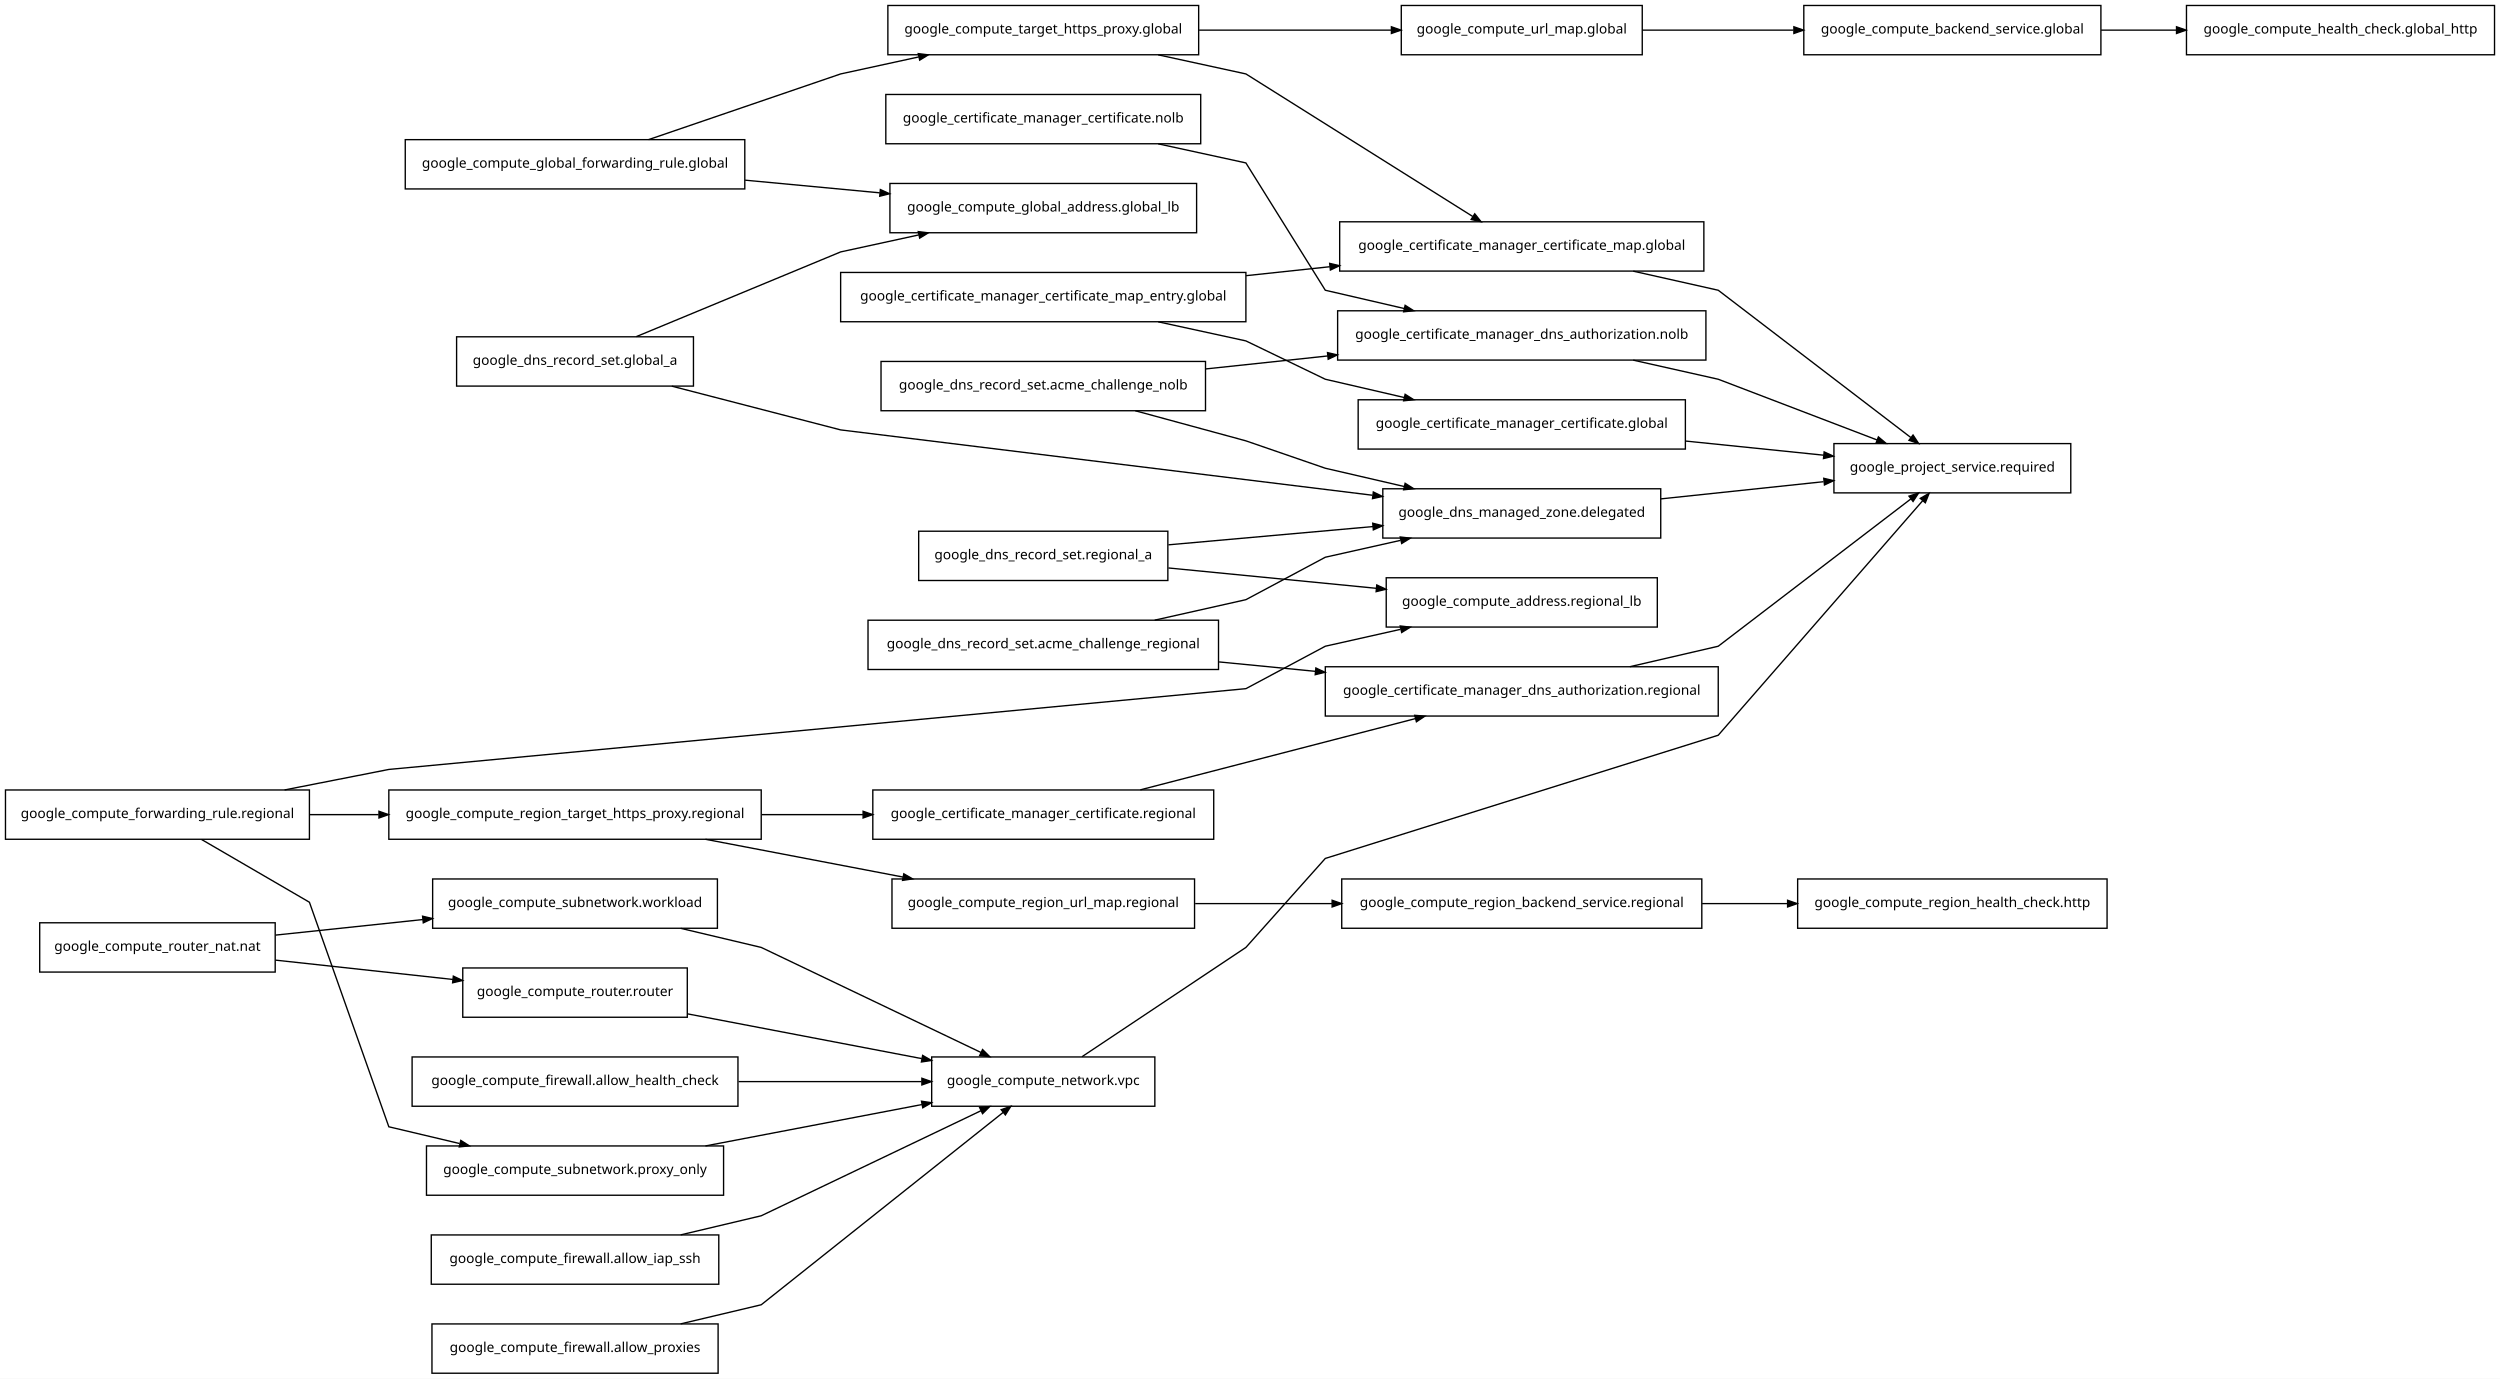
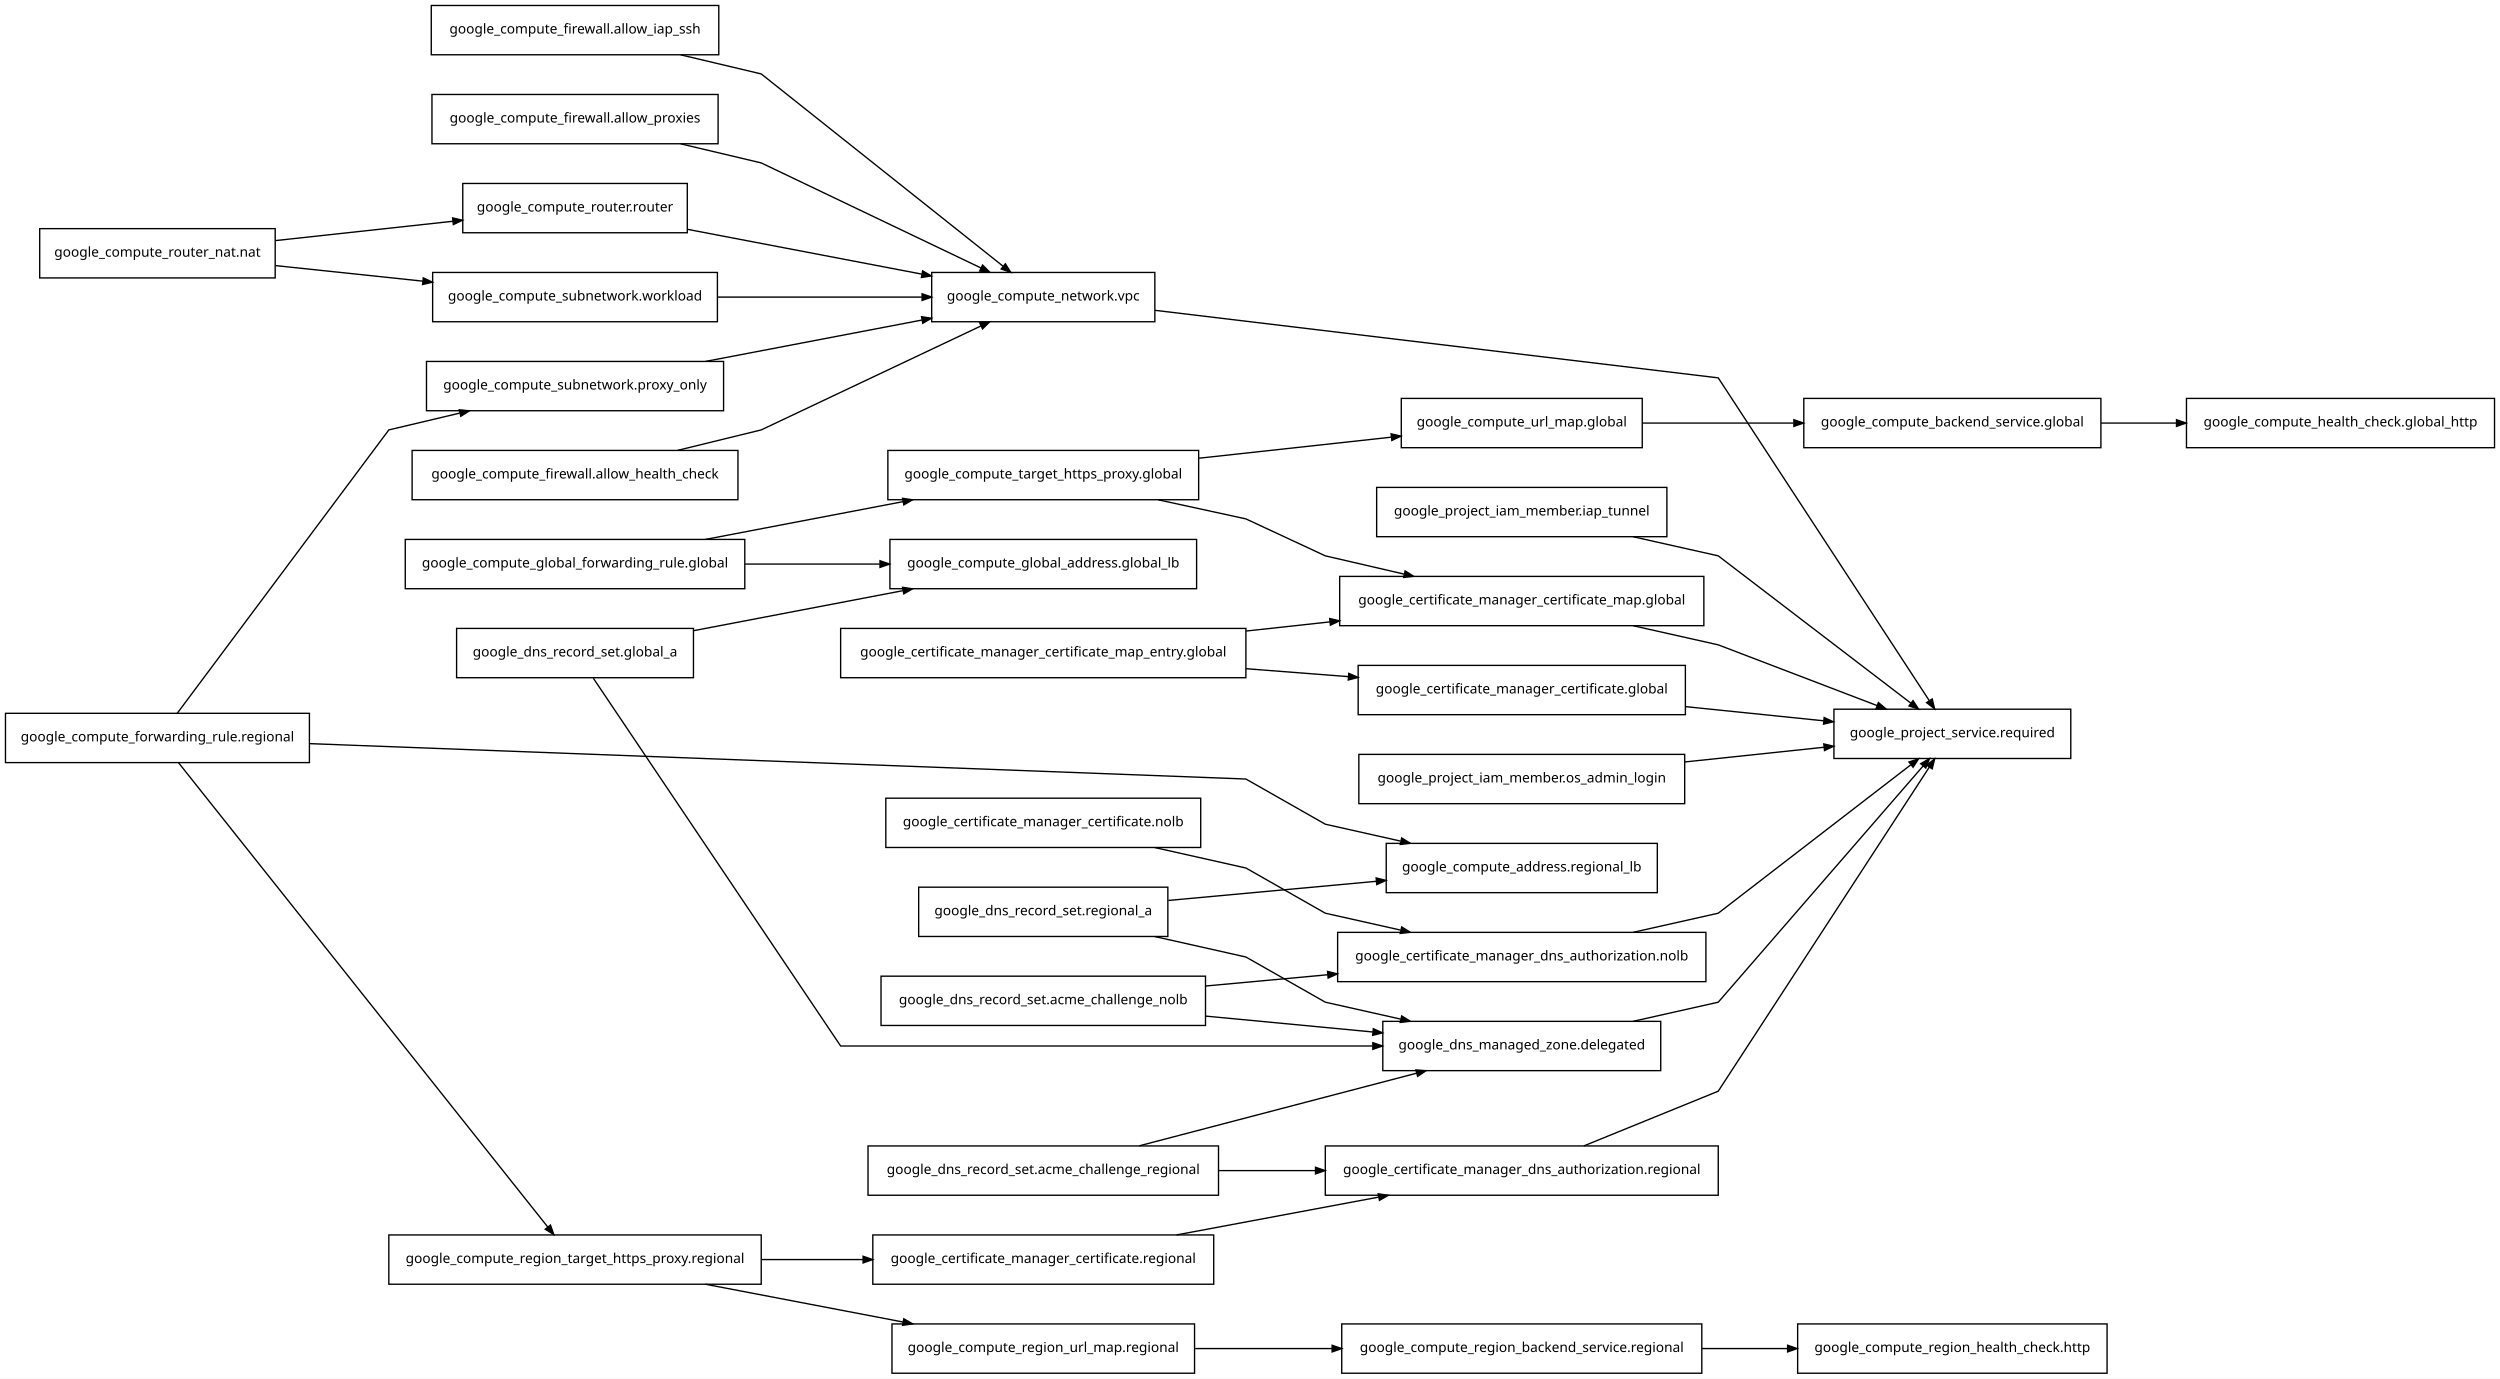
<svg xmlns="http://www.w3.org/2000/svg" width="1826pt" height="1007pt" viewBox="0.00 0.00 1826.00 1007.00">
  <g id="graph0" class="graph" transform="scale(1 1) rotate(0) translate(4 1003)">
    <polygon fill="white" stroke="transparent" points="-4,4 -4,-1003 1822,-1003 1822,4 -4,4" />
    <g id="node1" class="node">
-       <polygon fill="none" stroke="black" points="1227,-711 988,-711 988,-675 1227,-675 1227,-711" />
-       <text text-anchor="middle" x="1107.5" y="-690.5" font-family="sans-serif" font-size="10.00">google_certificate_manager_certificate.global</text>
+       <polygon fill="none" stroke="black" points="1227,-517 988,-517 988,-481 1227,-481 1227,-517" />
+       <text text-anchor="middle" x="1107.5" y="-496.5" font-family="sans-serif" font-size="10.00">google_certificate_manager_certificate.global</text>
+     </g>
+     <g id="node35" class="node">
+       <polygon fill="none" stroke="black" points="1508.5,-485 1335.5,-485 1335.5,-449 1508.5,-449 1508.5,-485" />
+       <text text-anchor="middle" x="1422" y="-464.5" font-family="sans-serif" font-size="10.00">google_project_service.required</text>
+     </g>
+     <g id="edge1" class="edge">
+       <path fill="none" stroke="black" d="M1227.09,-486.86C1260.48,-483.44 1296.31,-479.77 1327.97,-476.53" />
+       <polygon fill="black" stroke="black" points="1328.36,-478.95 1335.08,-475.8 1327.87,-474.07 1328.36,-478.95" />
+     </g>
+     <g id="node2" class="node">
+       <polygon fill="none" stroke="black" points="873,-420 643,-420 643,-384 873,-384 873,-420" />
+       <text text-anchor="middle" x="758" y="-399.5" font-family="sans-serif" font-size="10.00">google_certificate_manager_certificate.nolb</text>
+     </g>
+     <g id="node6" class="node">
+       <polygon fill="none" stroke="black" points="1242,-322 973,-322 973,-286 1242,-286 1242,-322" />
+       <text text-anchor="middle" x="1107.5" y="-301.5" font-family="sans-serif" font-size="10.00">google_certificate_manager_dns_authorization.nolb</text>
+     </g>
+     <g id="edge2" class="edge">
+       <path fill="none" stroke="black" d="M839.38,-383.96C873.7,-376.25 906,-369 906,-369 906,-369 964,-336 964,-336 964,-336 989.51,-330.27 1018.94,-323.66" />
+       <polygon fill="black" stroke="black" points="1019.79,-325.98 1026.09,-322.06 1018.72,-321.2 1019.79,-325.98" />
+     </g>
+     <g id="node3" class="node">
+       <polygon fill="none" stroke="black" points="882.5,-101 633.5,-101 633.5,-65 882.5,-65 882.5,-101" />
+       <text text-anchor="middle" x="758" y="-80.5" font-family="sans-serif" font-size="10.00">google_certificate_manager_certificate.regional</text>
+     </g>
+     <g id="node7" class="node">
+       <polygon fill="none" stroke="black" points="1251,-166 964,-166 964,-130 1251,-130 1251,-166" />
+       <text text-anchor="middle" x="1107.5" y="-145.5" font-family="sans-serif" font-size="10.00">google_certificate_manager_dns_authorization.regional</text>
+     </g>
+     <g id="edge3" class="edge">
+       <path fill="none" stroke="black" d="M855.34,-101.02C901.19,-109.6 956.08,-119.86 1002.84,-128.61" />
+       <polygon fill="black" stroke="black" points="1002.64,-131.07 1009.98,-129.95 1003.55,-126.25 1002.64,-131.07" />
+     </g>
+     <g id="node4" class="node">
+       <polygon fill="none" stroke="black" points="1240.5,-582 974.5,-582 974.5,-546 1240.5,-546 1240.5,-582" />
+       <text text-anchor="middle" x="1107.5" y="-561.5" font-family="sans-serif" font-size="10.00">google_certificate_manager_certificate_map.global</text>
+     </g>
+     <g id="edge4" class="edge">
+       <path fill="none" stroke="black" d="M1188.91,-545.94C1221.23,-538.68 1251,-532 1251,-532 1251,-532 1317.26,-506.67 1367.05,-487.63" />
+       <polygon fill="black" stroke="black" points="1367.98,-489.89 1373.65,-485.11 1366.23,-485.32 1367.98,-489.89" />
+     </g>
+     <g id="node5" class="node">
+       <polygon fill="none" stroke="black" points="906,-544 610,-544 610,-508 906,-508 906,-544" />
+       <text text-anchor="middle" x="758" y="-523.5" font-family="sans-serif" font-size="10.00">google_certificate_manager_certificate_map_entry.global</text>
+     </g>
+     <g id="edge5" class="edge">
+       <path fill="none" stroke="black" d="M906.12,-514.57C930.97,-512.64 956.57,-510.65 980.81,-508.77" />
+       <polygon fill="black" stroke="black" points="981.15,-511.2 987.94,-508.21 980.77,-506.31 981.15,-511.2" />
+     </g>
+     <g id="edge6" class="edge">
+       <path fill="none" stroke="black" d="M906.12,-542.09C926.4,-544.31 947.18,-546.58 967.32,-548.78" />
+       <polygon fill="black" stroke="black" points="967.19,-551.23 974.41,-549.56 967.72,-546.36 967.19,-551.23" />
+     </g>
+     <g id="edge7" class="edge">
+       <path fill="none" stroke="black" d="M1188.91,-322.06C1221.23,-329.32 1251,-336 1251,-336 1251,-336 1343.02,-406.91 1391.65,-444.39" />
+       <polygon fill="black" stroke="black" points="1390.32,-446.45 1397.36,-448.79 1393.31,-442.57 1390.32,-446.45" />
+     </g>
+     <g id="edge8" class="edge">
+       <path fill="none" stroke="black" d="M1152.81,-166.03C1194.64,-183.06 1251,-206 1251,-206 1251,-206 1363.01,-377.96 1405.19,-442.72" />
+       <polygon fill="black" stroke="black" points="1403.17,-444.12 1409.05,-448.65 1407.28,-441.44 1403.17,-444.12" />
+     </g>
+     <g id="node8" class="node">
+       <polygon fill="none" stroke="black" points="1206.5,-387 1008.5,-387 1008.5,-351 1206.5,-351 1206.5,-387" />
+       <text text-anchor="middle" x="1107.5" y="-366.5" font-family="sans-serif" font-size="10.00">google_compute_address.regional_lb</text>
+     </g>
+     <g id="node9" class="node">
+       <polygon fill="none" stroke="black" points="1530.5,-712 1313.5,-712 1313.5,-676 1530.5,-676 1530.5,-712" />
+       <text text-anchor="middle" x="1422" y="-691.5" font-family="sans-serif" font-size="10.00">google_compute_backend_service.global</text>
+     </g>
+     <g id="node16" class="node">
+       <polygon fill="none" stroke="black" points="1818,-712 1593,-712 1593,-676 1818,-676 1818,-712" />
+       <text text-anchor="middle" x="1705.5" y="-691.5" font-family="sans-serif" font-size="10.00">google_compute_health_check.global_http</text>
+     </g>
+     <g id="edge9" class="edge">
+       <path fill="none" stroke="black" d="M1530.63,-694C1548.58,-694 1567.29,-694 1585.5,-694" />
+       <polygon fill="black" stroke="black" points="1585.73,-696.45 1592.73,-694 1585.73,-691.55 1585.73,-696.45" />
+     </g>
+     <g id="node10" class="node">
+       <polygon fill="none" stroke="black" points="535,-674 297,-674 297,-638 535,-638 535,-674" />
+       <text text-anchor="middle" x="416" y="-653.5" font-family="sans-serif" font-size="10.00">google_compute_firewall.allow_health_check</text>
+     </g>
+     <g id="node17" class="node">
+       <polygon fill="none" stroke="black" points="839.5,-804 676.5,-804 676.5,-768 839.5,-768 839.5,-804" />
+       <text text-anchor="middle" x="758" y="-783.5" font-family="sans-serif" font-size="10.00">google_compute_network.vpc</text>
+     </g>
+     <g id="edge10" class="edge">
+       <path fill="none" stroke="black" d="M490.82,-674.04C522.34,-681.75 552,-689 552,-689 552,-689 652.2,-736.41 712.5,-764.94" />
+       <polygon fill="black" stroke="black" points="711.55,-767.2 718.92,-767.98 713.64,-762.77 711.55,-767.2" />
+     </g>
+     <g id="node11" class="node">
+       <polygon fill="none" stroke="black" points="521,-999 311,-999 311,-963 521,-963 521,-999" />
+       <text text-anchor="middle" x="416" y="-978.5" font-family="sans-serif" font-size="10.00">google_compute_firewall.allow_iap_ssh</text>
+     </g>
+     <g id="edge11" class="edge">
+       <path fill="none" stroke="black" d="M493.18,-962.94C523.8,-955.68 552,-949 552,-949 552,-949 672.49,-853.2 728.72,-808.49" />
+       <polygon fill="black" stroke="black" points="730.32,-810.34 734.28,-804.07 727.27,-806.51 730.32,-810.34" />
+     </g>
+     <g id="node12" class="node">
+       <polygon fill="none" stroke="black" points="520.5,-934 311.5,-934 311.5,-898 520.5,-898 520.5,-934" />
+       <text text-anchor="middle" x="416" y="-913.5" font-family="sans-serif" font-size="10.00">google_compute_firewall.allow_proxies</text>
+     </g>
+     <g id="edge12" class="edge">
+       <path fill="none" stroke="black" d="M493.18,-897.94C523.8,-890.68 552,-884 552,-884 552,-884 652.2,-836.1 712.5,-807.27" />
+       <polygon fill="black" stroke="black" points="713.66,-809.43 718.92,-804.2 711.55,-805.01 713.66,-809.43" />
+     </g>
+     <g id="node13" class="node">
+       <polygon fill="none" stroke="black" points="222,-482 0,-482 0,-446 222,-446 222,-482" />
+       <text text-anchor="middle" x="111" y="-461.5" font-family="sans-serif" font-size="10.00">google_compute_forwarding_rule.regional</text>
+     </g>
+     <g id="edge13" class="edge">
+       <path fill="none" stroke="black" d="M222.4,-459.83C440.57,-451.59 906,-434 906,-434 906,-434 964,-401 964,-401 964,-401 989.51,-395.27 1018.94,-388.66" />
+       <polygon fill="black" stroke="black" points="1019.79,-390.98 1026.09,-387.06 1018.72,-386.2 1019.79,-390.98" />
+     </g>
+     <g id="node20" class="node">
+       <polygon fill="none" stroke="black" points="552,-101 280,-101 280,-65 552,-65 552,-101" />
+       <text text-anchor="middle" x="416" y="-80.5" font-family="sans-serif" font-size="10.00">google_compute_region_target_https_proxy.regional</text>
+     </g>
+     <g id="edge14" class="edge">
+       <path fill="none" stroke="black" d="M126.41,-445.88C176.06,-383.45 340.01,-177.29 396.04,-106.84" />
+       <polygon fill="black" stroke="black" points="398.06,-108.23 400.5,-101.23 394.23,-105.18 398.06,-108.23" />
+     </g>
+     <g id="node24" class="node">
+       <polygon fill="none" stroke="black" points="524.5,-739 307.5,-739 307.5,-703 524.5,-703 524.5,-739" />
+       <text text-anchor="middle" x="416" y="-718.5" font-family="sans-serif" font-size="10.00">google_compute_subnetwork.proxy_only</text>
+     </g>
+     <g id="edge15" class="edge">
+       <path fill="none" stroke="black" d="M125.46,-482.03C165.33,-535.42 280,-689 280,-689 280,-689 303.96,-694.68 331.7,-701.25" />
+       <polygon fill="black" stroke="black" points="331.44,-703.71 338.82,-702.94 332.57,-698.94 331.44,-703.71" />
+     </g>
+     <g id="node14" class="node">
+       <polygon fill="none" stroke="black" points="870,-609 646,-609 646,-573 870,-573 870,-609" />
+       <text text-anchor="middle" x="758" y="-588.5" font-family="sans-serif" font-size="10.00">google_compute_global_address.global_lb</text>
+     </g>
+     <g id="node15" class="node">
+       <polygon fill="none" stroke="black" points="540,-609 292,-609 292,-573 540,-573 540,-609" />
+       <text text-anchor="middle" x="416" y="-588.5" font-family="sans-serif" font-size="10.00">google_compute_global_forwarding_rule.global</text>
+     </g>
+     <g id="edge16" class="edge">
+       <path fill="none" stroke="black" d="M540.23,-591C572.3,-591 606.77,-591 638.58,-591" />
+       <polygon fill="black" stroke="black" points="638.75,-593.45 645.75,-591 638.75,-588.55 638.75,-593.45" />
+     </g>
+     <g id="node26" class="node">
+       <polygon fill="none" stroke="black" points="871.5,-674 644.5,-674 644.5,-638 871.5,-638 871.5,-674" />
+       <text text-anchor="middle" x="758" y="-653.5" font-family="sans-serif" font-size="10.00">google_compute_target_https_proxy.global</text>
+     </g>
+     <g id="edge17" class="edge">
+       <path fill="none" stroke="black" d="M511.26,-609.02C556.12,-617.6 609.83,-627.86 655.58,-636.61" />
+       <polygon fill="black" stroke="black" points="655.22,-639.04 662.56,-637.95 656.14,-634.22 655.22,-639.04" />
+     </g>
+     <g id="edge18" class="edge">
+       <path fill="none" stroke="black" d="M839.69,-776.32C979.27,-759.59 1251,-727 1251,-727 1251,-727 1363.01,-555.69 1405.19,-491.18" />
+       <polygon fill="black" stroke="black" points="1407.27,-492.48 1409.05,-485.28 1403.16,-489.8 1407.27,-492.48" />
+     </g>
+     <g id="node18" class="node">
+       <polygon fill="none" stroke="black" points="1239,-36 976,-36 976,0 1239,0 1239,-36" />
+       <text text-anchor="middle" x="1107.5" y="-15.5" font-family="sans-serif" font-size="10.00">google_compute_region_backend_service.regional</text>
+     </g>
+     <g id="node19" class="node">
+       <polygon fill="none" stroke="black" points="1535,-36 1309,-36 1309,0 1535,0 1535,-36" />
+       <text text-anchor="middle" x="1422" y="-15.5" font-family="sans-serif" font-size="10.00">google_compute_region_health_check.http</text>
+     </g>
+     <g id="edge19" class="edge">
+       <path fill="none" stroke="black" d="M1239.22,-18C1259.86,-18 1281.12,-18 1301.5,-18" />
+       <polygon fill="black" stroke="black" points="1301.66,-20.45 1308.66,-18 1301.66,-15.55 1301.66,-20.45" />
+     </g>
+     <g id="edge20" class="edge">
+       <path fill="none" stroke="black" d="M552.35,-83C576.71,-83 602.06,-83 626.28,-83" />
+       <polygon fill="black" stroke="black" points="626.41,-85.45 633.41,-83 626.41,-80.55 626.41,-85.45" />
+     </g>
+     <g id="node21" class="node">
+       <polygon fill="none" stroke="black" points="868.5,-36 647.5,-36 647.5,0 868.5,0 868.5,-36" />
+       <text text-anchor="middle" x="758" y="-15.5" font-family="sans-serif" font-size="10.00">google_compute_region_url_map.regional</text>
+     </g>
+     <g id="edge21" class="edge">
+       <path fill="none" stroke="black" d="M511.26,-64.98C556.12,-56.4 609.83,-46.14 655.58,-37.39" />
+       <polygon fill="black" stroke="black" points="656.14,-39.78 662.56,-36.05 655.22,-34.96 656.14,-39.78" />
+     </g>
+     <g id="edge22" class="edge">
+       <path fill="none" stroke="black" d="M868.95,-18C900.7,-18 935.74,-18 968.94,-18" />
+       <polygon fill="black" stroke="black" points="968.99,-20.45 975.99,-18 968.99,-15.55 968.99,-20.45" />
+     </g>
+     <g id="node22" class="node">
+       <polygon fill="none" stroke="black" points="498,-869 334,-869 334,-833 498,-833 498,-869" />
+       <text text-anchor="middle" x="416" y="-848.5" font-family="sans-serif" font-size="10.00">google_compute_router.router</text>
+     </g>
+     <g id="edge23" class="edge">
+       <path fill="none" stroke="black" d="M498.01,-835.51C549.61,-825.65 616.44,-812.87 669.29,-802.77" />
+       <polygon fill="black" stroke="black" points="669.9,-805.15 676.32,-801.42 668.98,-800.33 669.9,-805.15" />
+     </g>
+     <g id="node23" class="node">
+       <polygon fill="none" stroke="black" points="197,-836 25,-836 25,-800 197,-800 197,-836" />
+       <text text-anchor="middle" x="111" y="-815.5" font-family="sans-serif" font-size="10.00">google_compute_router_nat.nat</text>
+     </g>
+     <g id="edge24" class="edge">
+       <path fill="none" stroke="black" d="M197.21,-827.28C237.67,-831.69 285.98,-836.95 326.81,-841.4" />
+       <polygon fill="black" stroke="black" points="326.59,-843.84 333.82,-842.16 327.12,-838.96 326.59,-843.84" />
+     </g>
+     <g id="node25" class="node">
+       <polygon fill="none" stroke="black" points="520,-804 312,-804 312,-768 520,-768 520,-804" />
+       <text text-anchor="middle" x="416" y="-783.5" font-family="sans-serif" font-size="10.00">google_compute_subnetwork.workload</text>
+     </g>
+     <g id="edge25" class="edge">
+       <path fill="none" stroke="black" d="M197.21,-809C230.6,-805.47 269.35,-801.38 304.82,-797.64" />
+       <polygon fill="black" stroke="black" points="305.17,-800.06 311.87,-796.89 304.65,-795.19 305.17,-800.06" />
+     </g>
+     <g id="edge26" class="edge">
+       <path fill="none" stroke="black" d="M511.26,-739.02C560.71,-748.47 620.91,-759.98 669.35,-769.24" />
+       <polygon fill="black" stroke="black" points="669.07,-771.68 676.4,-770.59 669.99,-766.87 669.07,-771.68" />
+     </g>
+     <g id="edge27" class="edge">
+       <path fill="none" stroke="black" d="M520.4,-786C567.96,-786 623.8,-786 669.27,-786" />
+       <polygon fill="black" stroke="black" points="669.48,-788.45 676.48,-786 669.48,-783.55 669.48,-788.45" />
+     </g>
+     <g id="edge28" class="edge">
+       <path fill="none" stroke="black" d="M841.95,-637.94C875.29,-630.68 906,-624 906,-624 906,-624 964,-597 964,-597 964,-597 991.06,-590.73 1021.6,-583.66" />
+       <polygon fill="black" stroke="black" points="1022.31,-586.01 1028.58,-582.04 1021.21,-581.24 1022.31,-586.01" />
+     </g>
+     <g id="node27" class="node">
+       <polygon fill="none" stroke="black" points="1195.5,-712 1019.5,-712 1019.5,-676 1195.5,-676 1195.5,-712" />
+       <text text-anchor="middle" x="1107.5" y="-691.5" font-family="sans-serif" font-size="10.00">google_compute_url_map.global</text>
+     </g>
+     <g id="edge29" class="edge">
+       <path fill="none" stroke="black" d="M871.82,-668.34C917.16,-673.3 968.83,-678.95 1012.13,-683.68" />
+       <polygon fill="black" stroke="black" points="1012.05,-686.14 1019.28,-684.46 1012.59,-681.27 1012.05,-686.14" />
+     </g>
+     <g id="edge30" class="edge">
+       <path fill="none" stroke="black" d="M1195.55,-694C1229.75,-694 1269.49,-694 1306,-694" />
+       <polygon fill="black" stroke="black" points="1306.26,-696.45 1313.26,-694 1306.26,-691.55 1306.26,-696.45" />
+     </g>
+     <g id="node28" class="node">
+       <polygon fill="none" stroke="black" points="1209,-257 1006,-257 1006,-221 1209,-221 1209,-257" />
+       <text text-anchor="middle" x="1107.5" y="-236.5" font-family="sans-serif" font-size="10.00">google_dns_managed_zone.delegated</text>
+     </g>
+     <g id="edge31" class="edge">
+       <path fill="none" stroke="black" d="M1188.91,-257.06C1221.23,-264.32 1251,-271 1251,-271 1251,-271 1355.47,-391.45 1400.62,-443.5" />
+       <polygon fill="black" stroke="black" points="1398.87,-445.23 1405.31,-448.91 1402.58,-442.02 1398.87,-445.23" />
+     </g>
+     <g id="node29" class="node">
+       <polygon fill="none" stroke="black" points="876.5,-290 639.5,-290 639.5,-254 876.5,-254 876.5,-290" />
+       <text text-anchor="middle" x="758" y="-269.5" font-family="sans-serif" font-size="10.00">google_dns_record_set.acme_challenge_nolb</text>
+     </g>
+     <g id="edge32" class="edge">
+       <path fill="none" stroke="black" d="M876.65,-282.83C905.27,-285.47 936.16,-288.31 965.73,-291.04" />
+       <polygon fill="black" stroke="black" points="965.62,-293.49 972.82,-291.69 966.07,-288.61 965.62,-293.49" />
+     </g>
+     <g id="edge33" class="edge">
+       <path fill="none" stroke="black" d="M876.65,-260.83C916.13,-257.08 959.94,-252.92 998.64,-249.24" />
+       <polygon fill="black" stroke="black" points="999.06,-251.66 1005.8,-248.56 998.6,-246.79 999.06,-251.66" />
+     </g>
+     <g id="node30" class="node">
+       <polygon fill="none" stroke="black" points="886,-166 630,-166 630,-130 886,-130 886,-166" />
+       <text text-anchor="middle" x="758" y="-145.5" font-family="sans-serif" font-size="10.00">google_dns_record_set.acme_challenge_regional</text>
+     </g>
+     <g id="edge34" class="edge">
+       <path fill="none" stroke="black" d="M886.42,-148C909.24,-148 933.21,-148 956.6,-148" />
+       <polygon fill="black" stroke="black" points="956.83,-150.45 963.83,-148 956.83,-145.55 956.83,-150.45" />
+     </g>
+     <g id="edge35" class="edge">
+       <path fill="none" stroke="black" d="M828.07,-166.09C886.58,-181.41 970.34,-203.34 1030.69,-219.15" />
+       <polygon fill="black" stroke="black" points="1030.17,-221.54 1037.56,-220.95 1031.41,-216.8 1030.17,-221.54" />
+     </g>
+     <g id="node31" class="node">
+       <polygon fill="none" stroke="black" points="502.5,-544 329.5,-544 329.5,-508 502.5,-508 502.5,-544" />
+       <text text-anchor="middle" x="416" y="-523.5" font-family="sans-serif" font-size="10.00">google_dns_record_set.global_a</text>
+     </g>
+     <g id="edge36" class="edge">
+       <path fill="none" stroke="black" d="M502.8,-542.4C549.2,-551.27 606.81,-562.29 655.44,-571.58" />
+       <polygon fill="black" stroke="black" points="655.22,-574.04 662.55,-572.94 656.14,-569.22 655.22,-574.04" />
+     </g>
+     <g id="edge37" class="edge">
+       <path fill="none" stroke="black" d="M429.37,-507.61C471.96,-444.27 610,-239 610,-239 610,-239 852.35,-239 998.41,-239" />
+       <polygon fill="black" stroke="black" points="998.73,-241.45 1005.73,-239 998.73,-236.55 998.73,-241.45" />
+     </g>
+     <g id="node32" class="node">
+       <polygon fill="none" stroke="black" points="849,-355 667,-355 667,-319 849,-319 849,-355" />
+       <text text-anchor="middle" x="758" y="-334.5" font-family="sans-serif" font-size="10.00">google_dns_record_set.regional_a</text>
+     </g>
+     <g id="edge38" class="edge">
+       <path fill="none" stroke="black" d="M849.39,-345.32C895.87,-349.6 952.79,-354.85 1001.24,-359.31" />
+       <polygon fill="black" stroke="black" points="1001.13,-361.76 1008.32,-359.96 1001.58,-356.88 1001.13,-361.76" />
+     </g>
+     <g id="edge39" class="edge">
+       <path fill="none" stroke="black" d="M839.38,-318.96C873.7,-311.25 906,-304 906,-304 906,-304 964,-271 964,-271 964,-271 989.51,-265.27 1018.94,-258.66" />
+       <polygon fill="black" stroke="black" points="1019.79,-260.98 1026.09,-257.06 1018.72,-256.2 1019.79,-260.98" />
    </g>
    <g id="node33" class="node">
-       <polygon fill="none" stroke="black" points="1508.5,-679 1335.5,-679 1335.5,-643 1508.5,-643 1508.5,-679" />
-       <text text-anchor="middle" x="1422" y="-658.5" font-family="sans-serif" font-size="10.00">google_project_service.required</text>
-     </g>
-     <g id="edge1" class="edge">
-       <path fill="none" stroke="black" d="M1227.09,-680.86C1260.48,-677.44 1296.31,-673.77 1327.97,-670.53" />
-       <polygon fill="black" stroke="black" points="1328.36,-672.95 1335.08,-669.8 1327.87,-668.07 1328.36,-672.95" />
-     </g>
-     <g id="node2" class="node">
-       <polygon fill="none" stroke="black" points="873,-934 643,-934 643,-898 873,-898 873,-934" />
-       <text text-anchor="middle" x="758" y="-913.5" font-family="sans-serif" font-size="10.00">google_certificate_manager_certificate.nolb</text>
-     </g>
-     <g id="node6" class="node">
-       <polygon fill="none" stroke="black" points="1242,-776 973,-776 973,-740 1242,-740 1242,-776" />
-       <text text-anchor="middle" x="1107.5" y="-755.5" font-family="sans-serif" font-size="10.00">google_certificate_manager_dns_authorization.nolb</text>
-     </g>
-     <g id="edge2" class="edge">
-       <path fill="none" stroke="black" d="M841.95,-897.94C875.29,-890.68 906,-884 906,-884 906,-884 964,-791 964,-791 964,-791 991.06,-784.73 1021.6,-777.66" />
-       <polygon fill="black" stroke="black" points="1022.31,-780.01 1028.58,-776.04 1021.21,-775.24 1022.31,-780.01" />
-     </g>
-     <g id="node3" class="node">
-       <polygon fill="none" stroke="black" points="882.5,-426 633.5,-426 633.5,-390 882.5,-390 882.5,-426" />
-       <text text-anchor="middle" x="758" y="-405.5" font-family="sans-serif" font-size="10.00">google_certificate_manager_certificate.regional</text>
-     </g>
-     <g id="node7" class="node">
-       <polygon fill="none" stroke="black" points="1251,-516 964,-516 964,-480 1251,-480 1251,-516" />
-       <text text-anchor="middle" x="1107.5" y="-495.5" font-family="sans-serif" font-size="10.00">google_certificate_manager_dns_authorization.regional</text>
-     </g>
-     <g id="edge3" class="edge">
-       <path fill="none" stroke="black" d="M828.9,-426.1C887.11,-441.18 969.88,-462.62 1029.87,-478.15" />
-       <polygon fill="black" stroke="black" points="1029.32,-480.54 1036.71,-479.92 1030.55,-475.8 1029.32,-480.54" />
-     </g>
-     <g id="node4" class="node">
-       <polygon fill="none" stroke="black" points="1240.5,-841 974.5,-841 974.5,-805 1240.5,-805 1240.5,-841" />
-       <text text-anchor="middle" x="1107.5" y="-820.5" font-family="sans-serif" font-size="10.00">google_certificate_manager_certificate_map.global</text>
-     </g>
-     <g id="edge4" class="edge">
-       <path fill="none" stroke="black" d="M1188.91,-804.94C1221.23,-797.68 1251,-791 1251,-791 1251,-791 1343.02,-720.63 1391.65,-683.44" />
-       <polygon fill="black" stroke="black" points="1393.29,-685.27 1397.36,-679.08 1390.31,-681.38 1393.29,-685.27" />
-     </g>
-     <g id="node5" class="node">
-       <polygon fill="none" stroke="black" points="906,-804 610,-804 610,-768 906,-768 906,-804" />
-       <text text-anchor="middle" x="758" y="-783.5" font-family="sans-serif" font-size="10.00">google_certificate_manager_certificate_map_entry.global</text>
-     </g>
-     <g id="edge5" class="edge">
-       <path fill="none" stroke="black" d="M841.95,-767.94C875.29,-760.68 906,-754 906,-754 906,-754 964,-726 964,-726 964,-726 991.06,-719.73 1021.6,-712.66" />
-       <polygon fill="black" stroke="black" points="1022.31,-715.01 1028.58,-711.04 1021.21,-710.24 1022.31,-715.01" />
-     </g>
-     <g id="edge6" class="edge">
-       <path fill="none" stroke="black" d="M906.12,-801.66C926.4,-803.82 947.18,-806.04 967.32,-808.18" />
-       <polygon fill="black" stroke="black" points="967.19,-810.63 974.41,-808.94 967.71,-805.76 967.19,-810.63" />
-     </g>
-     <g id="edge7" class="edge">
-       <path fill="none" stroke="black" d="M1188.91,-739.94C1221.23,-732.68 1251,-726 1251,-726 1251,-726 1317.26,-700.67 1367.05,-681.63" />
-       <polygon fill="black" stroke="black" points="1367.98,-683.89 1373.65,-679.11 1366.23,-679.32 1367.98,-683.89" />
-     </g>
-     <g id="edge8" class="edge">
-       <path fill="none" stroke="black" d="M1186.42,-516.04C1219.69,-523.75 1251,-531 1251,-531 1251,-531 1343.02,-601.37 1391.65,-638.56" />
-       <polygon fill="black" stroke="black" points="1390.31,-640.62 1397.36,-642.92 1393.29,-636.73 1390.31,-640.62" />
-     </g>
-     <g id="node8" class="node">
-       <polygon fill="none" stroke="black" points="1206.5,-581 1008.5,-581 1008.5,-545 1206.5,-545 1206.5,-581" />
-       <text text-anchor="middle" x="1107.5" y="-560.5" font-family="sans-serif" font-size="10.00">google_compute_address.regional_lb</text>
-     </g>
-     <g id="node9" class="node">
-       <polygon fill="none" stroke="black" points="1530.5,-999 1313.5,-999 1313.5,-963 1530.5,-963 1530.5,-999" />
-       <text text-anchor="middle" x="1422" y="-978.5" font-family="sans-serif" font-size="10.00">google_compute_backend_service.global</text>
-     </g>
-     <g id="node16" class="node">
-       <polygon fill="none" stroke="black" points="1818,-999 1593,-999 1593,-963 1818,-963 1818,-999" />
-       <text text-anchor="middle" x="1705.5" y="-978.5" font-family="sans-serif" font-size="10.00">google_compute_health_check.global_http</text>
-     </g>
-     <g id="edge9" class="edge">
-       <path fill="none" stroke="black" d="M1530.63,-981C1548.58,-981 1567.29,-981 1585.5,-981" />
-       <polygon fill="black" stroke="black" points="1585.73,-983.45 1592.73,-981 1585.73,-978.55 1585.73,-983.45" />
-     </g>
-     <g id="node10" class="node">
-       <polygon fill="none" stroke="black" points="535,-231 297,-231 297,-195 535,-195 535,-231" />
-       <text text-anchor="middle" x="416" y="-210.5" font-family="sans-serif" font-size="10.00">google_compute_firewall.allow_health_check</text>
-     </g>
-     <g id="node17" class="node">
-       <polygon fill="none" stroke="black" points="839.5,-231 676.5,-231 676.5,-195 839.5,-195 839.5,-231" />
-       <text text-anchor="middle" x="758" y="-210.5" font-family="sans-serif" font-size="10.00">google_compute_network.vpc</text>
-     </g>
-     <g id="edge10" class="edge">
-       <path fill="none" stroke="black" d="M535.44,-213C579.37,-213 628.38,-213 669.11,-213" />
-       <polygon fill="black" stroke="black" points="669.35,-215.45 676.35,-213 669.35,-210.55 669.35,-215.45" />
-     </g>
-     <g id="node11" class="node">
-       <polygon fill="none" stroke="black" points="521,-101 311,-101 311,-65 521,-65 521,-101" />
-       <text text-anchor="middle" x="416" y="-80.5" font-family="sans-serif" font-size="10.00">google_compute_firewall.allow_iap_ssh</text>
-     </g>
-     <g id="edge11" class="edge">
-       <path fill="none" stroke="black" d="M493.18,-101.06C523.8,-108.32 552,-115 552,-115 552,-115 652.2,-162.9 712.5,-191.73" />
-       <polygon fill="black" stroke="black" points="711.55,-193.99 718.92,-194.8 713.66,-189.57 711.55,-193.99" />
-     </g>
-     <g id="node12" class="node">
-       <polygon fill="none" stroke="black" points="520.5,-36 311.5,-36 311.5,0 520.5,0 520.5,-36" />
-       <text text-anchor="middle" x="416" y="-15.5" font-family="sans-serif" font-size="10.00">google_compute_firewall.allow_proxies</text>
-     </g>
-     <g id="edge12" class="edge">
-       <path fill="none" stroke="black" d="M493.18,-36.06C523.8,-43.32 552,-50 552,-50 552,-50 672.49,-145.8 728.72,-190.51" />
-       <polygon fill="black" stroke="black" points="727.27,-192.49 734.28,-194.93 730.32,-188.66 727.27,-192.49" />
-     </g>
-     <g id="node13" class="node">
-       <polygon fill="none" stroke="black" points="222,-426 0,-426 0,-390 222,-390 222,-426" />
-       <text text-anchor="middle" x="111" y="-405.5" font-family="sans-serif" font-size="10.00">google_compute_forwarding_rule.regional</text>
-     </g>
-     <g id="edge13" class="edge">
-       <path fill="none" stroke="black" d="M203.86,-426.04C243.09,-433.75 280,-441 280,-441 280,-441 906,-500 906,-500 906,-500 964,-531 964,-531 964,-531 989.51,-536.73 1018.94,-543.34" />
-       <polygon fill="black" stroke="black" points="1018.72,-545.8 1026.09,-544.94 1019.79,-541.02 1018.72,-545.8" />
-     </g>
-     <g id="node20" class="node">
-       <polygon fill="none" stroke="black" points="552,-426 280,-426 280,-390 552,-390 552,-426" />
-       <text text-anchor="middle" x="416" y="-405.5" font-family="sans-serif" font-size="10.00">google_compute_region_target_https_proxy.regional</text>
-     </g>
-     <g id="edge14" class="edge">
-       <path fill="none" stroke="black" d="M222.25,-408C238.61,-408 255.66,-408 272.57,-408" />
-       <polygon fill="black" stroke="black" points="272.8,-410.45 279.8,-408 272.8,-405.55 272.8,-410.45" />
-     </g>
-     <g id="node24" class="node">
-       <polygon fill="none" stroke="black" points="524.5,-166 307.5,-166 307.5,-130 524.5,-130 524.5,-166" />
-       <text text-anchor="middle" x="416" y="-145.5" font-family="sans-serif" font-size="10.00">google_compute_subnetwork.proxy_only</text>
-     </g>
-     <g id="edge15" class="edge">
-       <path fill="none" stroke="black" d="M143.23,-389.83C175.75,-370.91 222,-344 222,-344 222,-344 280,-180 280,-180 280,-180 303.96,-174.32 331.7,-167.75" />
-       <polygon fill="black" stroke="black" points="332.57,-170.06 338.82,-166.06 331.44,-165.29 332.57,-170.06" />
-     </g>
-     <g id="node14" class="node">
-       <polygon fill="none" stroke="black" points="870,-869 646,-869 646,-833 870,-833 870,-869" />
-       <text text-anchor="middle" x="758" y="-848.5" font-family="sans-serif" font-size="10.00">google_compute_global_address.global_lb</text>
-     </g>
-     <g id="node15" class="node">
-       <polygon fill="none" stroke="black" points="540,-901 292,-901 292,-865 540,-865 540,-901" />
-       <text text-anchor="middle" x="416" y="-880.5" font-family="sans-serif" font-size="10.00">google_compute_global_forwarding_rule.global</text>
-     </g>
-     <g id="edge16" class="edge">
-       <path fill="none" stroke="black" d="M540.23,-871.4C572.3,-868.38 606.77,-865.14 638.58,-862.15" />
-       <polygon fill="black" stroke="black" points="639.01,-864.57 645.75,-861.47 638.56,-859.69 639.01,-864.57" />
-     </g>
-     <g id="node26" class="node">
-       <polygon fill="none" stroke="black" points="871.5,-999 644.5,-999 644.5,-963 871.5,-963 871.5,-999" />
-       <text text-anchor="middle" x="758" y="-978.5" font-family="sans-serif" font-size="10.00">google_compute_target_https_proxy.global</text>
-     </g>
-     <g id="edge17" class="edge">
-       <path fill="none" stroke="black" d="M469.74,-901.03C526.88,-920.58 610,-949 610,-949 610,-949 636.54,-954.78 667.06,-961.42" />
-       <polygon fill="black" stroke="black" points="666.69,-963.85 674.05,-962.94 667.73,-959.06 666.69,-963.85" />
-     </g>
-     <g id="edge18" class="edge">
-       <path fill="none" stroke="black" d="M786.31,-231.2C828.82,-259.54 906,-311 906,-311 906,-311 964,-376 964,-376 964,-376 1251,-466 1251,-466 1251,-466 1354.97,-585.26 1400.29,-637.25" />
-       <polygon fill="black" stroke="black" points="1398.56,-638.99 1405.01,-642.65 1402.25,-635.77 1398.56,-638.99" />
-     </g>
-     <g id="node18" class="node">
-       <polygon fill="none" stroke="black" points="1239,-361 976,-361 976,-325 1239,-325 1239,-361" />
-       <text text-anchor="middle" x="1107.5" y="-340.5" font-family="sans-serif" font-size="10.00">google_compute_region_backend_service.regional</text>
-     </g>
-     <g id="node19" class="node">
-       <polygon fill="none" stroke="black" points="1535,-361 1309,-361 1309,-325 1535,-325 1535,-361" />
-       <text text-anchor="middle" x="1422" y="-340.5" font-family="sans-serif" font-size="10.00">google_compute_region_health_check.http</text>
-     </g>
-     <g id="edge19" class="edge">
-       <path fill="none" stroke="black" d="M1239.22,-343C1259.86,-343 1281.12,-343 1301.5,-343" />
-       <polygon fill="black" stroke="black" points="1301.66,-345.45 1308.66,-343 1301.66,-340.55 1301.66,-345.45" />
-     </g>
-     <g id="edge20" class="edge">
-       <path fill="none" stroke="black" d="M552.35,-408C576.71,-408 602.06,-408 626.28,-408" />
-       <polygon fill="black" stroke="black" points="626.41,-410.45 633.41,-408 626.41,-405.55 626.41,-410.45" />
-     </g>
-     <g id="node21" class="node">
-       <polygon fill="none" stroke="black" points="868.5,-361 647.5,-361 647.5,-325 868.5,-325 868.5,-361" />
-       <text text-anchor="middle" x="758" y="-340.5" font-family="sans-serif" font-size="10.00">google_compute_region_url_map.regional</text>
-     </g>
-     <g id="edge21" class="edge">
-       <path fill="none" stroke="black" d="M511.26,-389.98C556.12,-381.4 609.83,-371.14 655.58,-362.39" />
-       <polygon fill="black" stroke="black" points="656.14,-364.78 662.56,-361.05 655.22,-359.96 656.14,-364.78" />
-     </g>
-     <g id="edge22" class="edge">
-       <path fill="none" stroke="black" d="M868.95,-343C900.7,-343 935.74,-343 968.94,-343" />
-       <polygon fill="black" stroke="black" points="968.99,-345.45 975.99,-343 968.99,-340.55 968.99,-345.45" />
-     </g>
-     <g id="node22" class="node">
-       <polygon fill="none" stroke="black" points="498,-296 334,-296 334,-260 498,-260 498,-296" />
-       <text text-anchor="middle" x="416" y="-275.5" font-family="sans-serif" font-size="10.00">google_compute_router.router</text>
-     </g>
-     <g id="edge23" class="edge">
-       <path fill="none" stroke="black" d="M498.01,-262.51C549.61,-252.65 616.44,-239.87 669.29,-229.77" />
-       <polygon fill="black" stroke="black" points="669.9,-232.15 676.32,-228.42 668.98,-227.33 669.9,-232.15" />
-     </g>
-     <g id="node23" class="node">
-       <polygon fill="none" stroke="black" points="197,-329 25,-329 25,-293 197,-293 197,-329" />
-       <text text-anchor="middle" x="111" y="-308.5" font-family="sans-serif" font-size="10.00">google_compute_router_nat.nat</text>
-     </g>
-     <g id="edge24" class="edge">
-       <path fill="none" stroke="black" d="M197.21,-301.72C237.67,-297.31 285.98,-292.05 326.81,-287.6" />
-       <polygon fill="black" stroke="black" points="327.12,-290.04 333.82,-286.84 326.59,-285.16 327.12,-290.04" />
-     </g>
-     <g id="node25" class="node">
-       <polygon fill="none" stroke="black" points="520,-361 312,-361 312,-325 520,-325 520,-361" />
-       <text text-anchor="middle" x="416" y="-340.5" font-family="sans-serif" font-size="10.00">google_compute_subnetwork.workload</text>
-     </g>
-     <g id="edge25" class="edge">
-       <path fill="none" stroke="black" d="M197.21,-320C230.6,-323.53 269.35,-327.62 304.82,-331.36" />
-       <polygon fill="black" stroke="black" points="304.65,-333.81 311.87,-332.11 305.17,-328.94 304.65,-333.81" />
-     </g>
-     <g id="edge26" class="edge">
-       <path fill="none" stroke="black" d="M511.26,-166.02C560.71,-175.47 620.91,-186.98 669.35,-196.24" />
-       <polygon fill="black" stroke="black" points="669.07,-198.68 676.4,-197.59 669.99,-193.87 669.07,-198.68" />
-     </g>
-     <g id="edge27" class="edge">
-       <path fill="none" stroke="black" d="M493.18,-324.94C523.8,-317.68 552,-311 552,-311 552,-311 652.2,-263.1 712.5,-234.27" />
-       <polygon fill="black" stroke="black" points="713.66,-236.43 718.92,-231.2 711.55,-232.01 713.66,-236.43" />
-     </g>
-     <g id="edge28" class="edge">
-       <path fill="none" stroke="black" d="M841.95,-962.94C875.29,-955.68 906,-949 906,-949 906,-949 1014.3,-880.94 1071.71,-844.86" />
-       <polygon fill="black" stroke="black" points="1073.15,-846.85 1077.77,-841.05 1070.54,-842.7 1073.15,-846.85" />
-     </g>
-     <g id="node27" class="node">
-       <polygon fill="none" stroke="black" points="1195.5,-999 1019.5,-999 1019.5,-963 1195.5,-963 1195.5,-999" />
-       <text text-anchor="middle" x="1107.5" y="-978.5" font-family="sans-serif" font-size="10.00">google_compute_url_map.global</text>
-     </g>
-     <g id="edge29" class="edge">
-       <path fill="none" stroke="black" d="M871.82,-981C917.16,-981 968.83,-981 1012.13,-981" />
-       <polygon fill="black" stroke="black" points="1012.28,-983.45 1019.28,-981 1012.28,-978.55 1012.28,-983.45" />
-     </g>
-     <g id="edge30" class="edge">
-       <path fill="none" stroke="black" d="M1195.55,-981C1229.75,-981 1269.49,-981 1306,-981" />
-       <polygon fill="black" stroke="black" points="1306.26,-983.45 1313.26,-981 1306.26,-978.55 1306.26,-983.45" />
-     </g>
-     <g id="node28" class="node">
-       <polygon fill="none" stroke="black" points="1209,-646 1006,-646 1006,-610 1209,-610 1209,-646" />
-       <text text-anchor="middle" x="1107.5" y="-625.5" font-family="sans-serif" font-size="10.00">google_dns_managed_zone.delegated</text>
-     </g>
-     <g id="edge31" class="edge">
-       <path fill="none" stroke="black" d="M1209.1,-638.62C1247.24,-642.65 1290.46,-647.22 1327.88,-651.17" />
-       <polygon fill="black" stroke="black" points="1328.07,-653.65 1335.29,-651.95 1328.58,-648.78 1328.07,-653.65" />
-     </g>
-     <g id="node29" class="node">
-       <polygon fill="none" stroke="black" points="876.5,-739 639.5,-739 639.5,-703 876.5,-703 876.5,-739" />
-       <text text-anchor="middle" x="758" y="-718.5" font-family="sans-serif" font-size="10.00">google_dns_record_set.acme_challenge_nolb</text>
-     </g>
-     <g id="edge32" class="edge">
-       <path fill="none" stroke="black" d="M876.65,-733.53C905.27,-736.57 936.16,-739.86 965.73,-743.01" />
-       <polygon fill="black" stroke="black" points="965.6,-745.46 972.82,-743.77 966.11,-740.59 965.6,-745.46" />
-     </g>
-     <g id="edge33" class="edge">
-       <path fill="none" stroke="black" d="M825.19,-702.99C864.21,-692.37 906,-681 906,-681 906,-681 964,-661 964,-661 964,-661 991.06,-654.73 1021.6,-647.66" />
-       <polygon fill="black" stroke="black" points="1022.31,-650.01 1028.58,-646.04 1021.21,-645.24 1022.31,-650.01" />
-     </g>
-     <g id="node30" class="node">
-       <polygon fill="none" stroke="black" points="886,-550 630,-550 630,-514 886,-514 886,-550" />
-       <text text-anchor="middle" x="758" y="-529.5" font-family="sans-serif" font-size="10.00">google_dns_record_set.acme_challenge_regional</text>
-     </g>
-     <g id="edge34" class="edge">
-       <path fill="none" stroke="black" d="M886.42,-519.53C909.24,-517.3 933.21,-514.95 956.6,-512.67" />
-       <polygon fill="black" stroke="black" points="957.11,-515.08 963.83,-511.96 956.63,-510.2 957.11,-515.08" />
-     </g>
-     <g id="edge35" class="edge">
-       <path fill="none" stroke="black" d="M839.38,-550.04C873.7,-557.75 906,-565 906,-565 906,-565 964,-596 964,-596 964,-596 989.51,-601.73 1018.94,-608.34" />
-       <polygon fill="black" stroke="black" points="1018.72,-610.8 1026.09,-609.94 1019.79,-606.02 1018.72,-610.8" />
-     </g>
-     <g id="node31" class="node">
-       <polygon fill="none" stroke="black" points="502.5,-757 329.5,-757 329.5,-721 502.5,-721 502.5,-757" />
-       <text text-anchor="middle" x="416" y="-736.5" font-family="sans-serif" font-size="10.00">google_dns_record_set.global_a</text>
-     </g>
-     <g id="edge36" class="edge">
-       <path fill="none" stroke="black" d="M460.79,-757.15C517.74,-780.76 610,-819 610,-819 610,-819 636.54,-824.78 667.06,-831.42" />
-       <polygon fill="black" stroke="black" points="666.69,-833.85 674.05,-832.94 667.73,-829.06 666.69,-833.85" />
-     </g>
-     <g id="edge37" class="edge">
-       <path fill="none" stroke="black" d="M486.68,-720.95C541.96,-706.63 610,-689 610,-689 610,-689 852.35,-659.22 998.41,-641.28" />
-       <polygon fill="black" stroke="black" points="999.08,-643.67 1005.73,-640.38 998.48,-638.8 999.08,-643.67" />
-     </g>
-     <g id="node32" class="node">
-       <polygon fill="none" stroke="black" points="849,-615 667,-615 667,-579 849,-579 849,-615" />
-       <text text-anchor="middle" x="758" y="-594.5" font-family="sans-serif" font-size="10.00">google_dns_record_set.regional_a</text>
-     </g>
-     <g id="edge38" class="edge">
-       <path fill="none" stroke="black" d="M849.39,-588.16C895.87,-583.61 952.79,-578.04 1001.24,-573.3" />
-       <polygon fill="black" stroke="black" points="1001.59,-575.73 1008.32,-572.61 1001.12,-570.85 1001.59,-575.73" />
-     </g>
-     <g id="edge39" class="edge">
-       <path fill="none" stroke="black" d="M849.39,-605.06C895.11,-609.14 950.91,-614.12 998.83,-618.4" />
-       <polygon fill="black" stroke="black" points="998.65,-620.84 1005.84,-619.02 999.09,-615.96 998.65,-620.84" />
+       <polygon fill="none" stroke="black" points="1213.5,-647 1001.5,-647 1001.5,-611 1213.5,-611 1213.5,-647" />
+       <text text-anchor="middle" x="1107.5" y="-626.5" font-family="sans-serif" font-size="10.00">google_project_iam_member.iap_tunnel</text>
+     </g>
+     <g id="edge40" class="edge">
+       <path fill="none" stroke="black" d="M1188.91,-610.94C1221.23,-603.68 1251,-597 1251,-597 1251,-597 1343.02,-526.63 1391.65,-489.44" />
+       <polygon fill="black" stroke="black" points="1393.29,-491.27 1397.36,-485.08 1390.31,-487.38 1393.29,-491.27" />
+     </g>
+     <g id="node34" class="node">
+       <polygon fill="none" stroke="black" points="1226.5,-452 988.5,-452 988.5,-416 1226.5,-416 1226.5,-452" />
+       <text text-anchor="middle" x="1107.5" y="-431.5" font-family="sans-serif" font-size="10.00">google_project_iam_member.os_admin_login</text>
+     </g>
+     <g id="edge41" class="edge">
+       <path fill="none" stroke="black" d="M1226.64,-446.48C1260.23,-450.02 1296.31,-453.83 1328.16,-457.2" />
+       <polygon fill="black" stroke="black" points="1328.1,-459.65 1335.31,-457.95 1328.61,-454.78 1328.1,-459.65" />
    </g>
  </g>
</svg>
